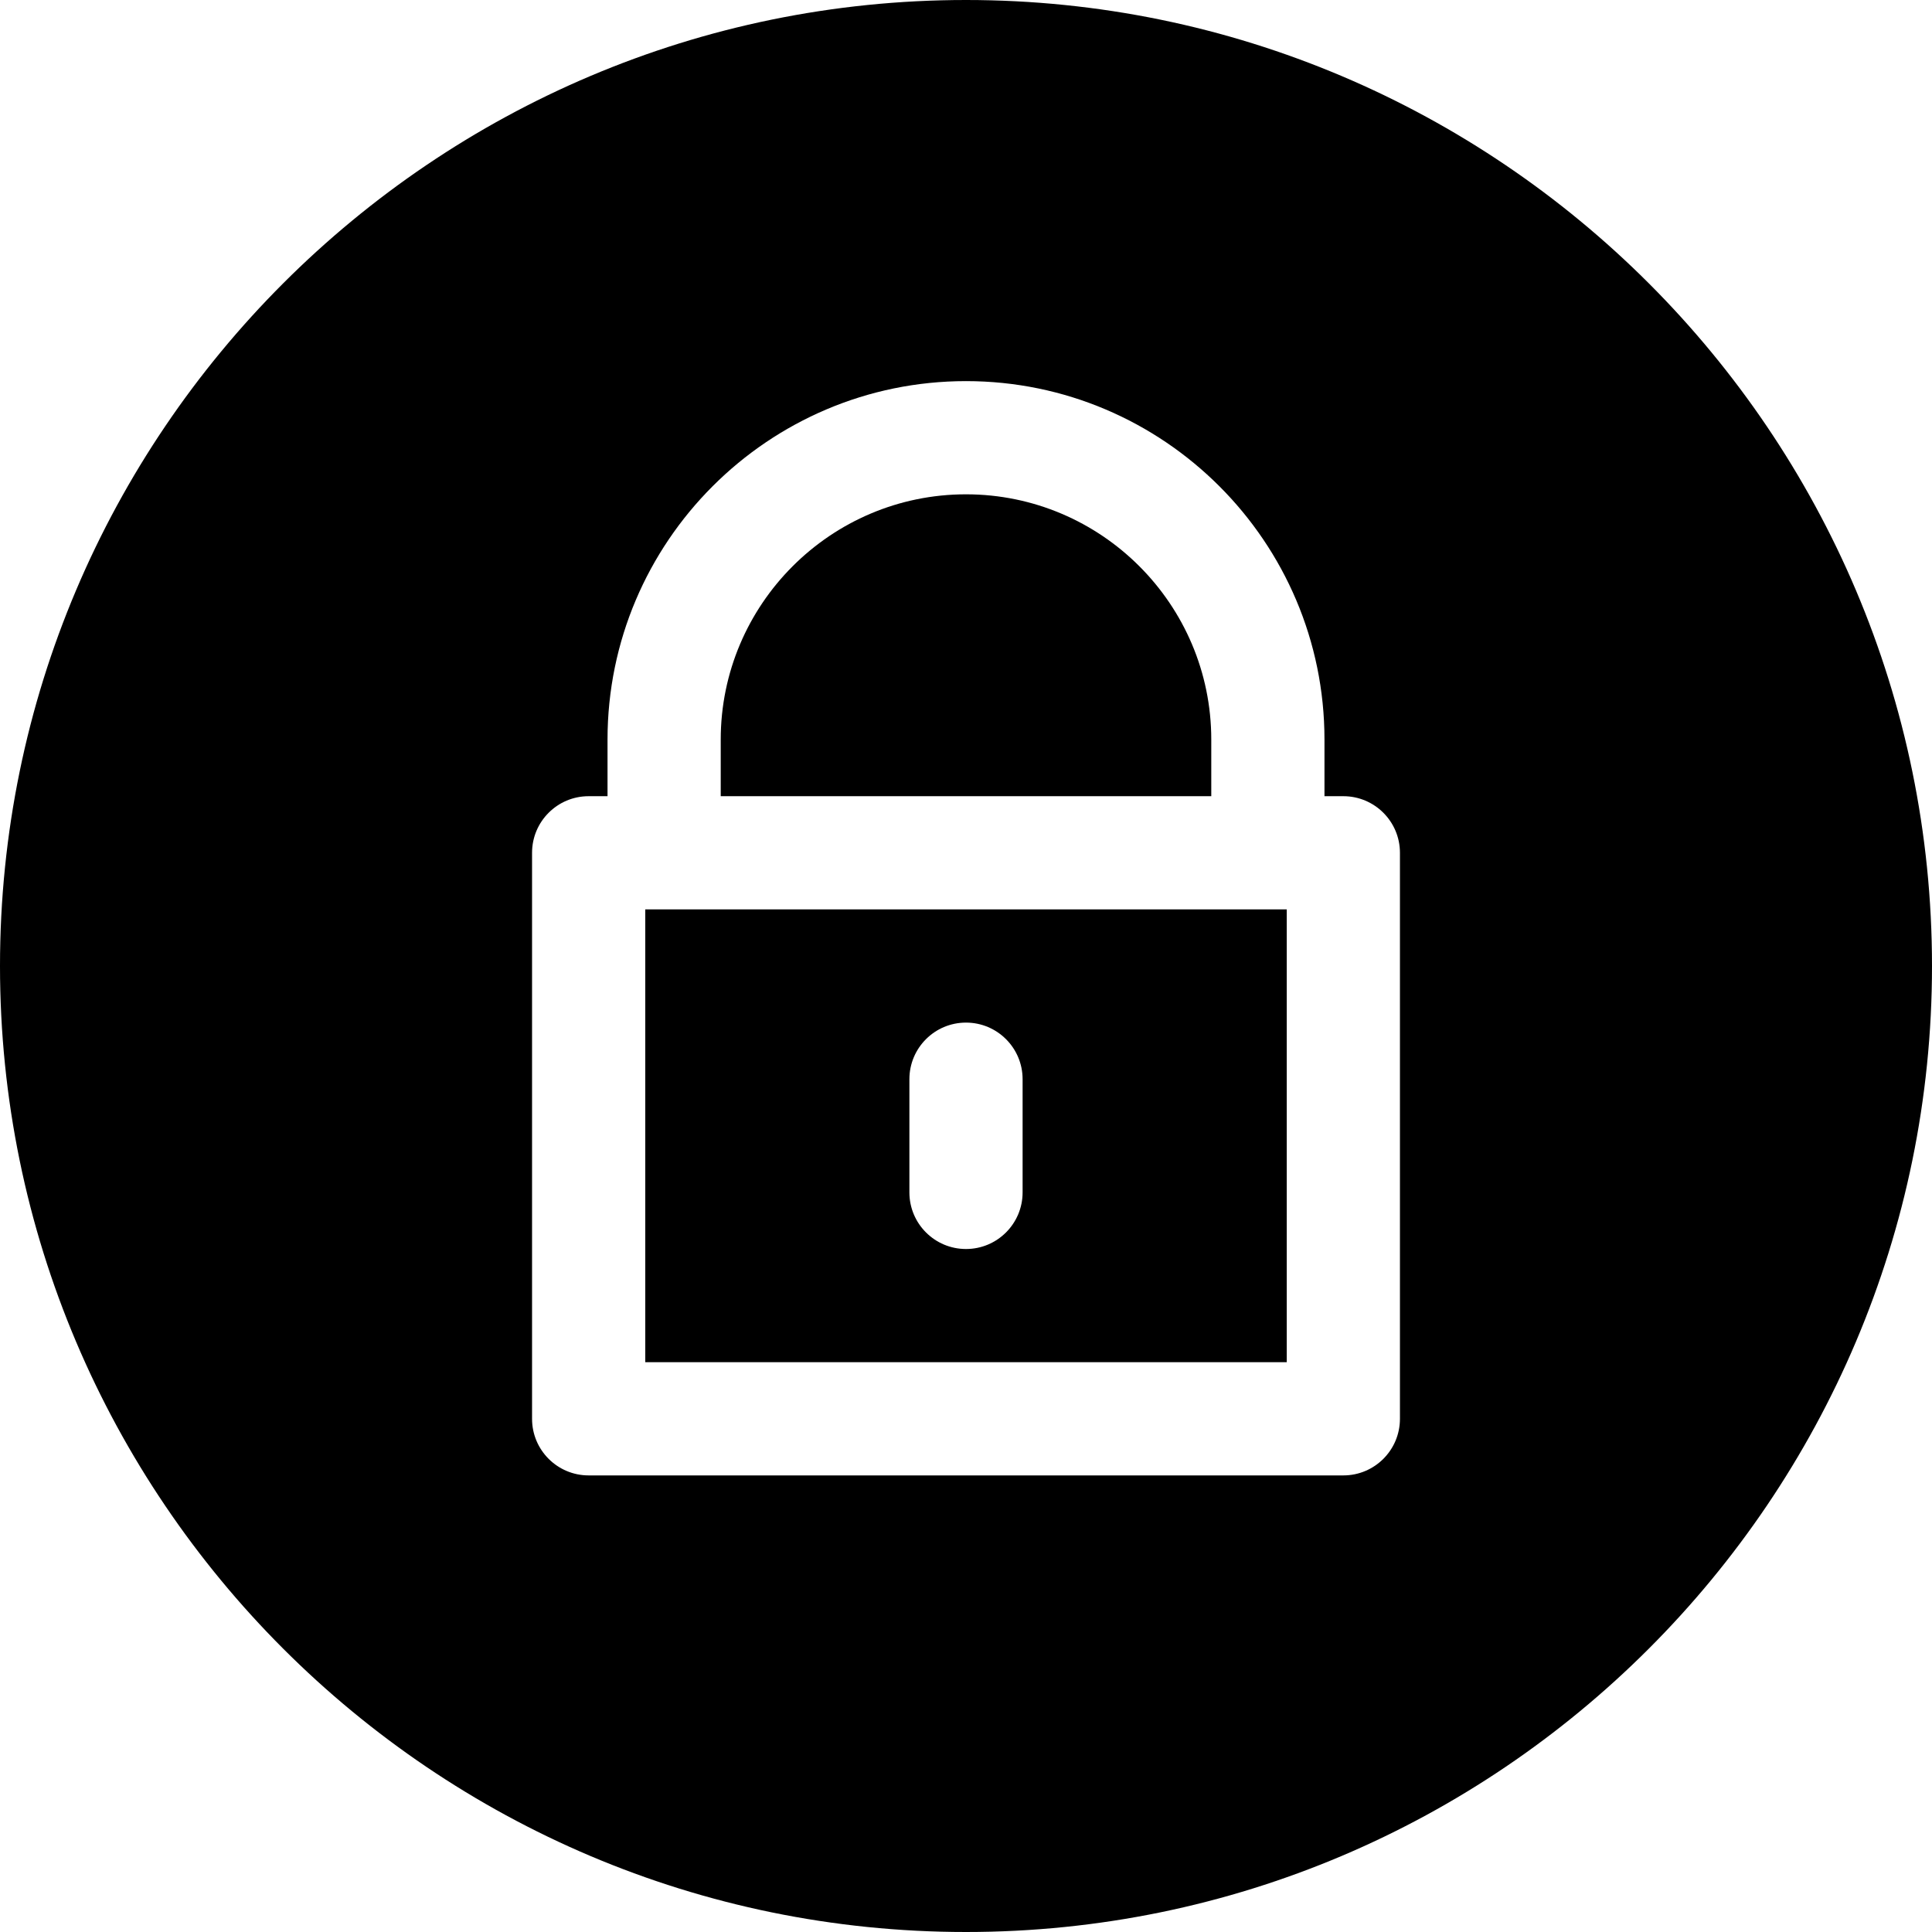
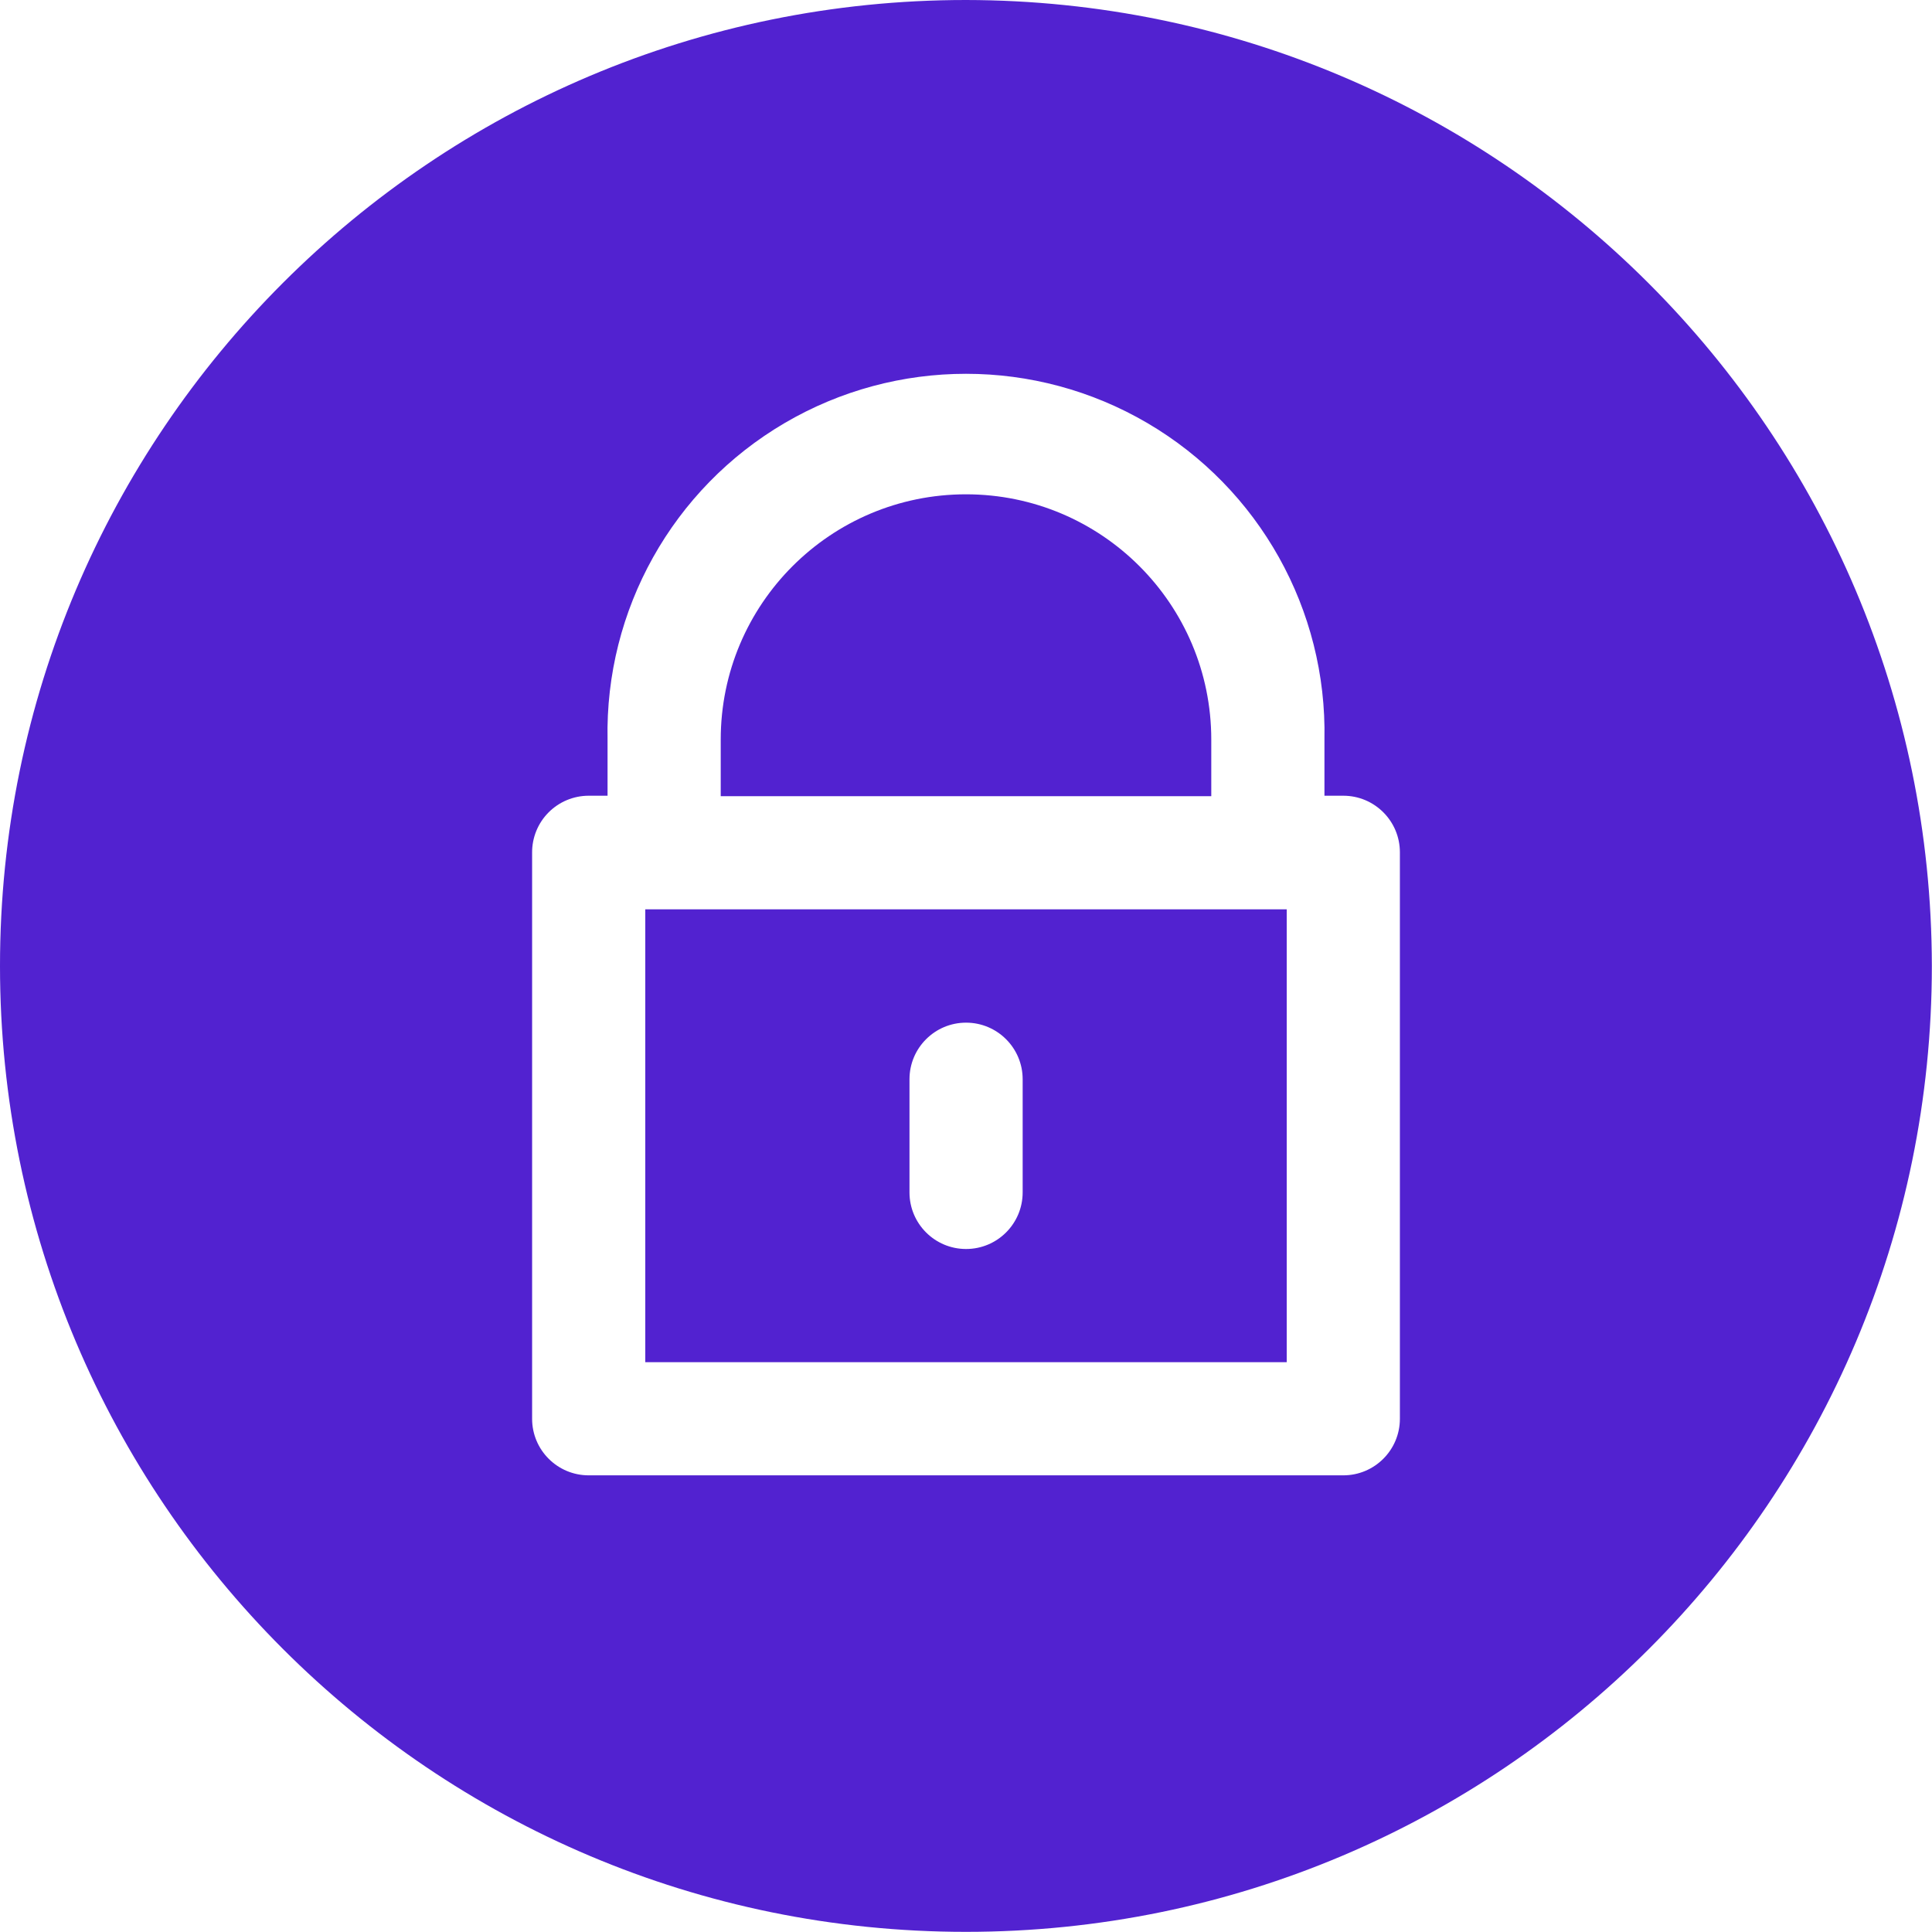
- <svg xmlns="http://www.w3.org/2000/svg" id="Capa_1" enable-background="new 0 0 512 512" height="512" viewBox="0 0 512 512" width="512">
-   <g>
-     <g>
-       <path d="m171 241v120h170v-120zm100 75c0 8.284-6.716 15-15 15s-15-6.716-15-15v-30c0-8.284 6.716-15 15-15s15 6.716 15 15z" />
-       <path d="m256 0c-141.159 0-256 114.841-256 256s114.841 256 256 256 256-114.841 256-256-114.841-256-256-256zm115 376c0 8.284-6.716 15-15 15h-200c-8.284 0-15-6.716-15-15v-150c0-8.284 6.716-15 15-15h5v-15c0-52.383 42.617-95 95-95s95 42.617 95 95v15h5c8.284 0 15 6.716 15 15z" />
-       <path d="m321 196c0-35.841-29.159-65-65-65s-65 29.159-65 65v15h130z" />
-     </g>
+ <svg xmlns="http://www.w3.org/2000/svg" id="password-icon" width="13.111" height="13.111" viewBox="0 0 13.111 13.111">
+   <g id="Group_357" data-name="Group 357">
+     <path id="Path_204" data-name="Path 204" d="M171,241v3.073h4.353V241Zm2.561,1.921a.384.384,0,0,1-.768,0v-.768a.384.384,0,1,1,.768,0Z" transform="translate(-166.621 -234.829)" fill="#5222d0" />
+     <path id="Path_205" data-name="Path 205" d="M6.555,0a6.555,6.555,0,1,0,6.555,6.555A6.563,6.563,0,0,0,6.555,0ZM9.5,9.628a.384.384,0,0,1-.384.384H3.995a.384.384,0,0,1-.384-.384V5.787A.384.384,0,0,1,3.995,5.4h.128V5.019a2.433,2.433,0,1,1,4.865,0V5.4h.128a.384.384,0,0,1,.384.384Z" fill="#5222d0" />
+     <path id="Path_206" data-name="Path 206" d="M194.329,132.664a1.664,1.664,0,1,0-3.329,0v.384h3.329Z" transform="translate(-186.109 -127.645)" fill="#5222d0" />
  </g>
</svg>
